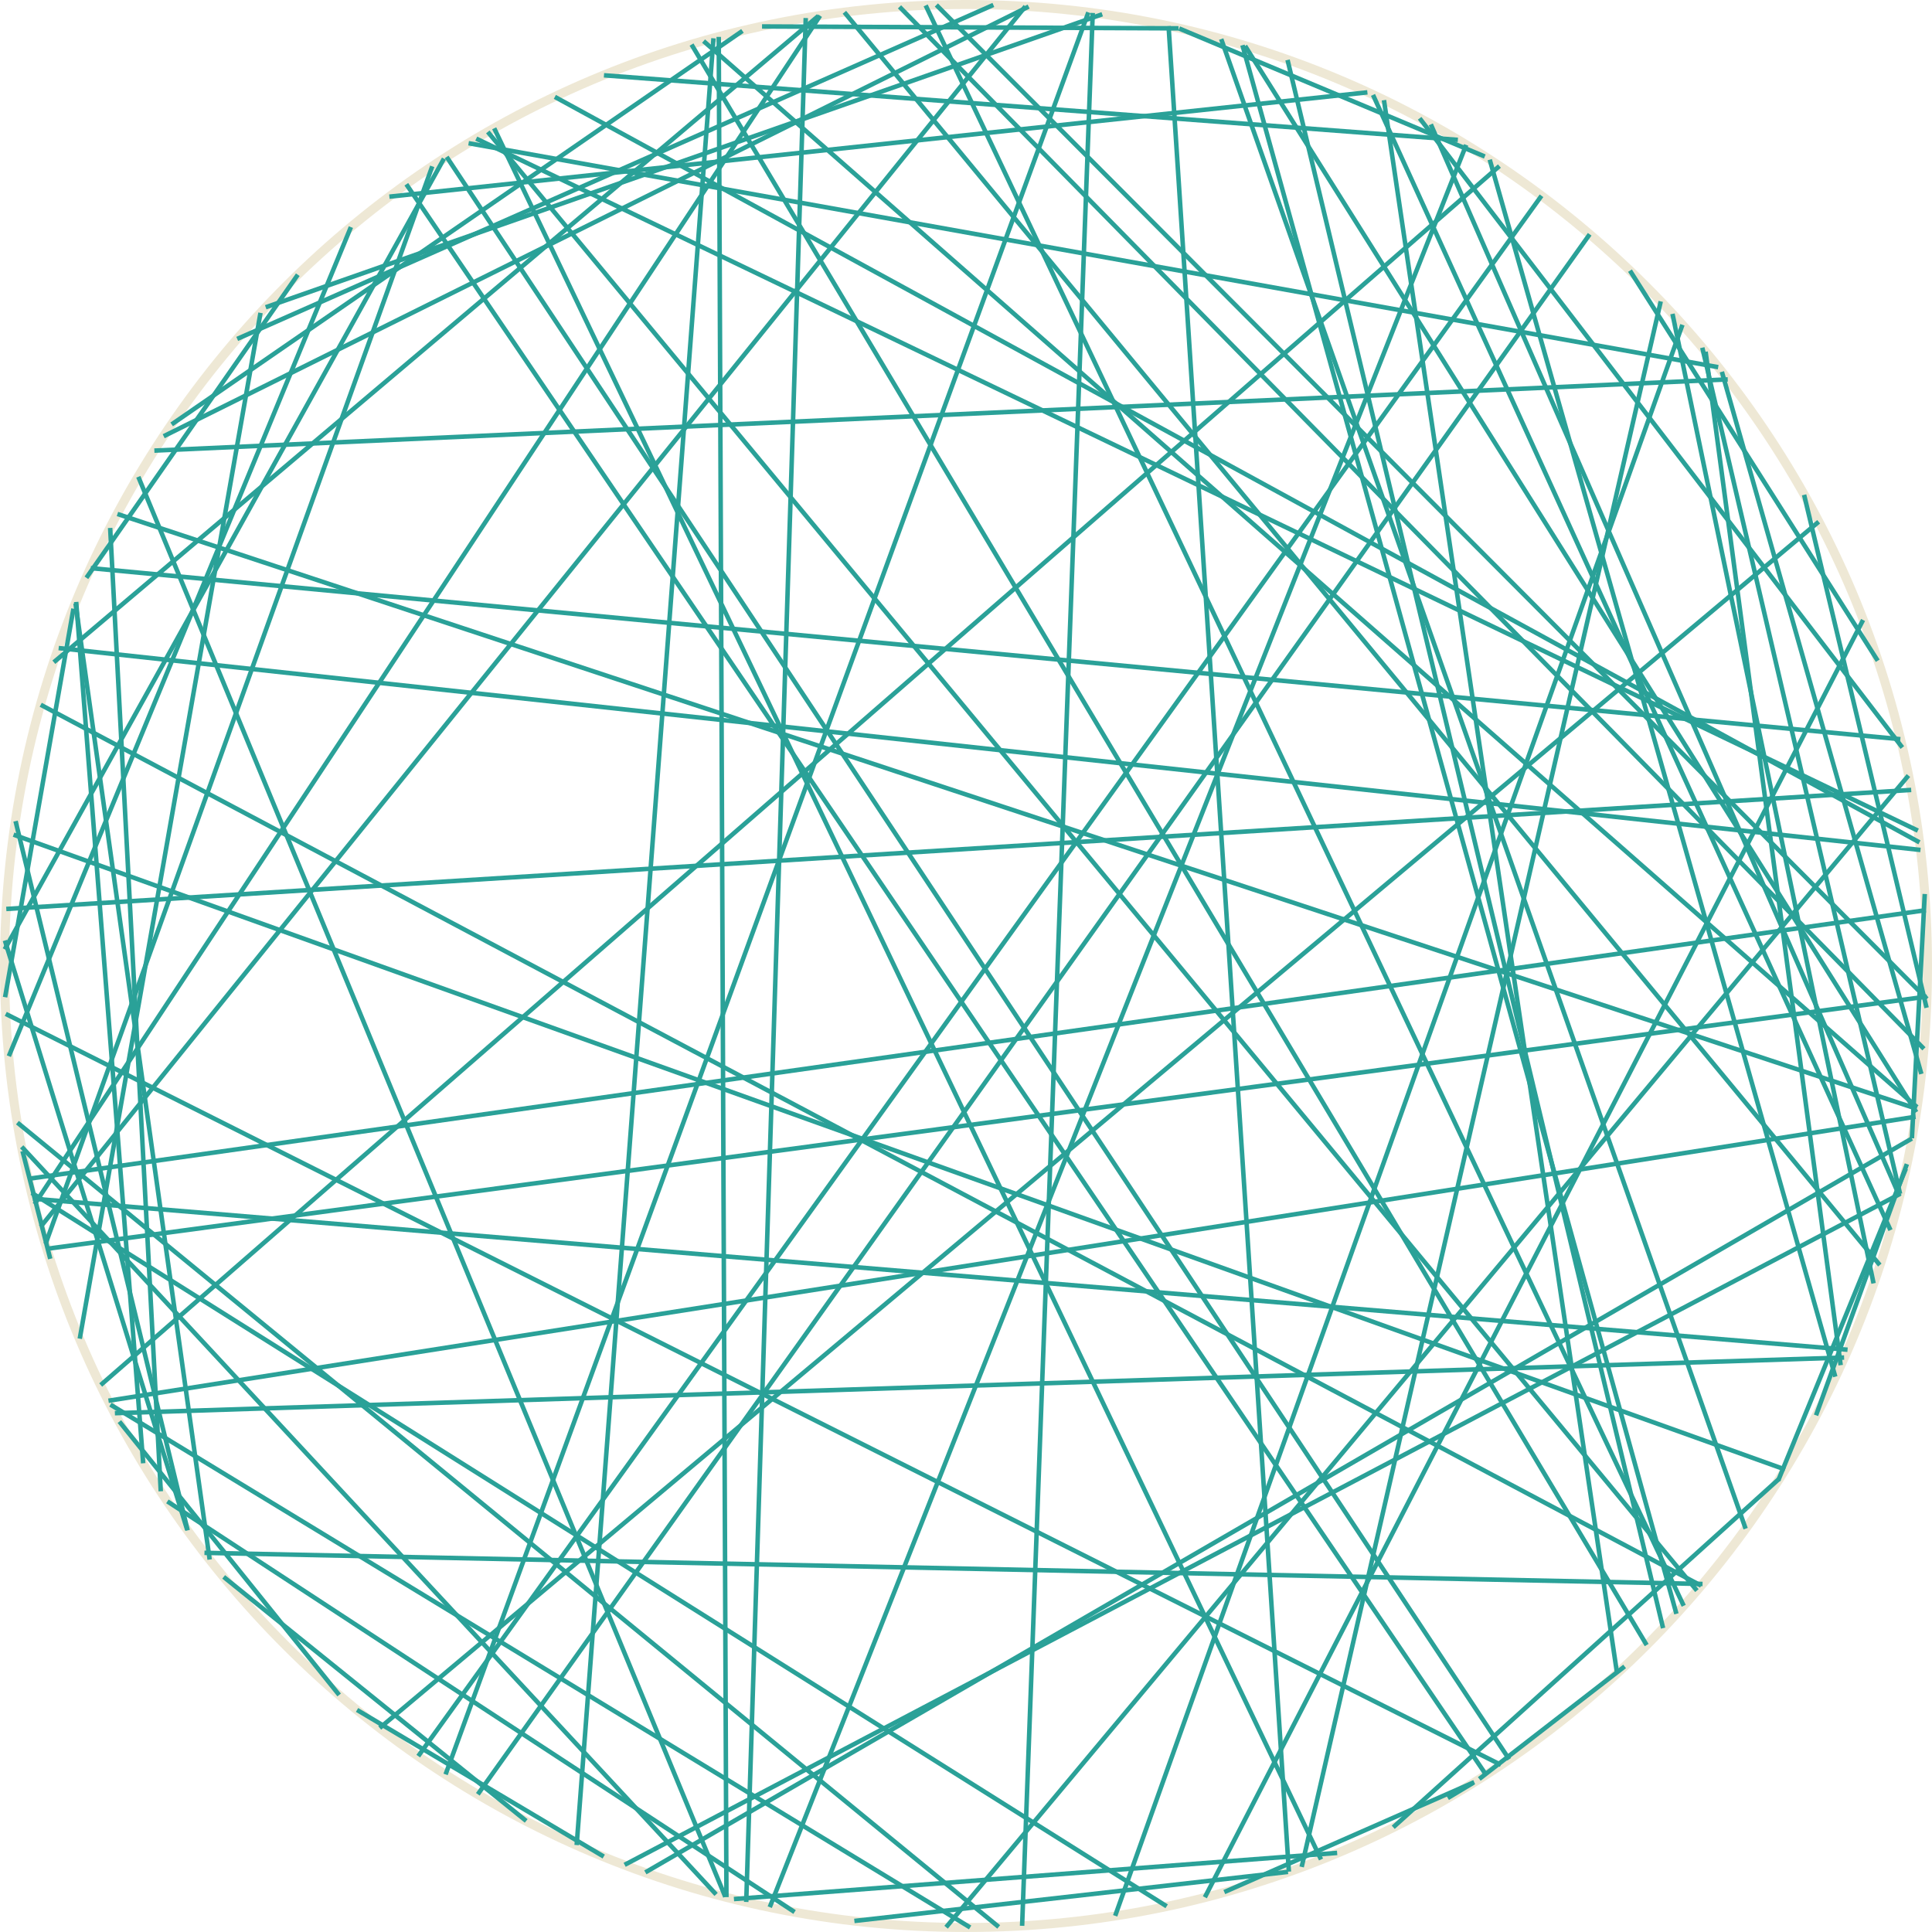
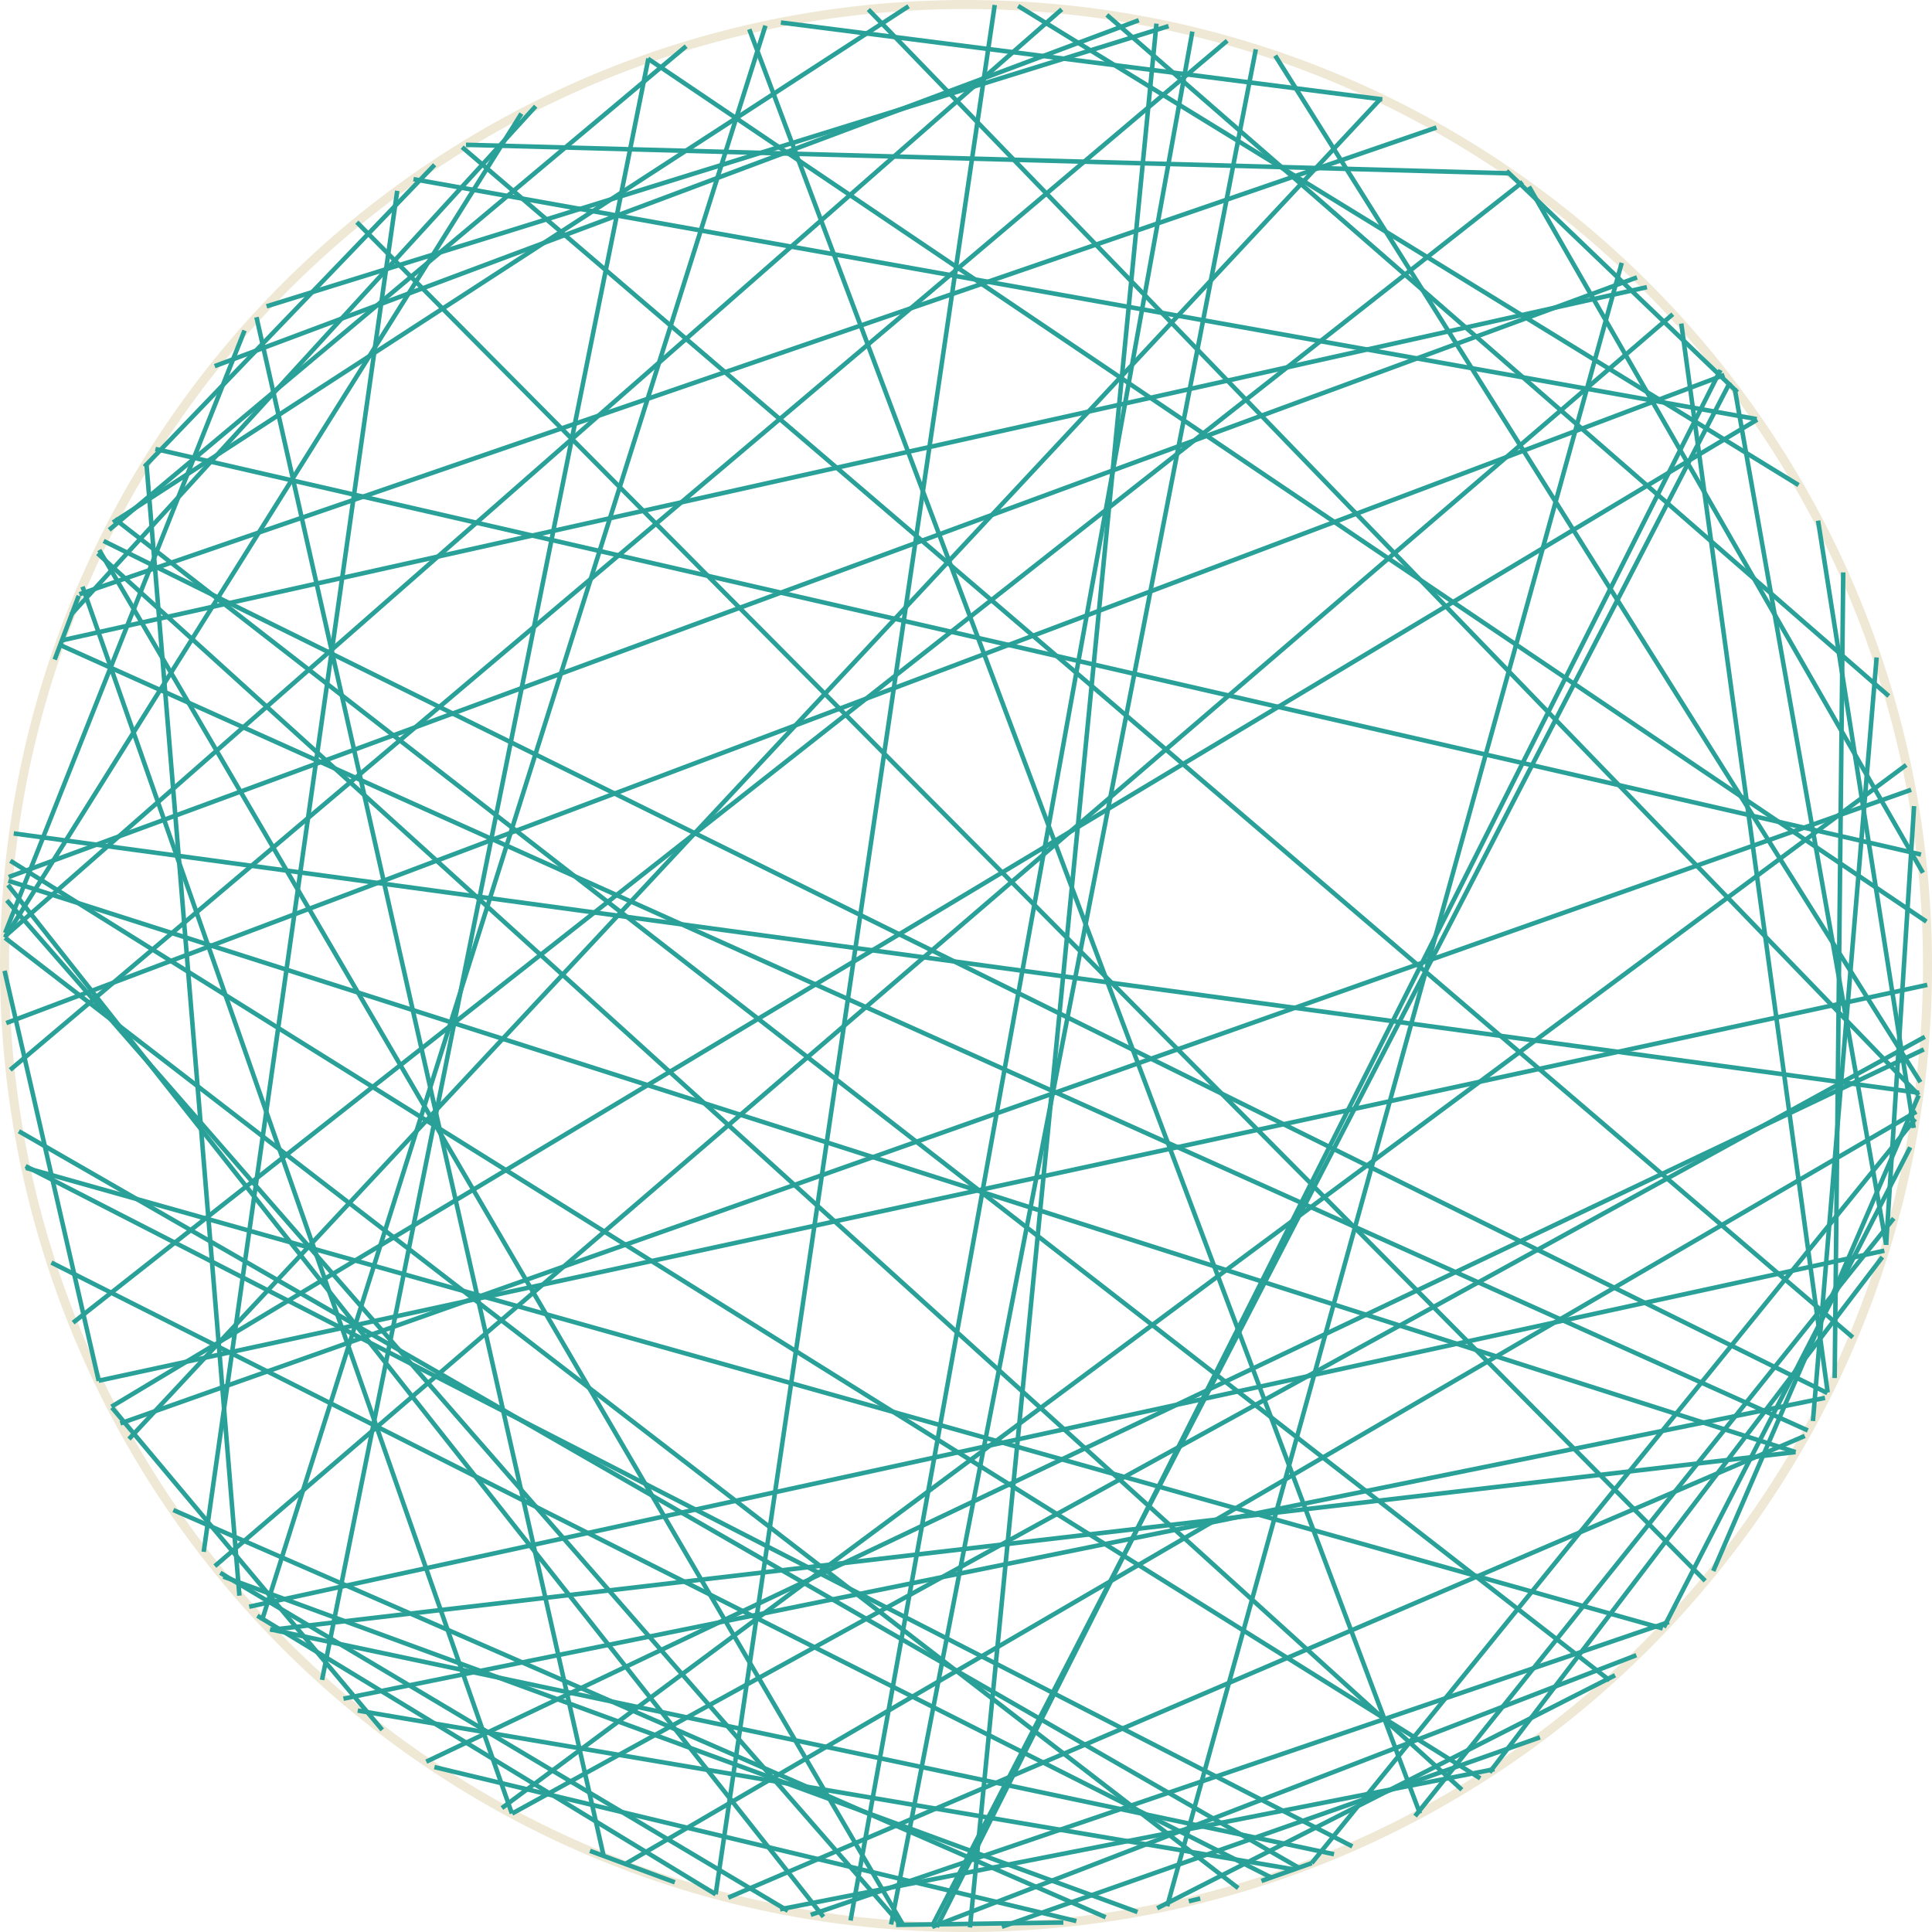
<svg xmlns="http://www.w3.org/2000/svg" version="1.1" width="170.879pt" height="170.879pt" viewBox="148.183 52.801 170.879 170.879">
  <g id="page1">
    <path d="M318.664 138.238C318.664 91.273 280.59 53.199 233.625 53.199C186.656 53.199 148.582 91.273 148.582 138.238C148.582 185.207 186.656 223.281 233.625 223.281C280.59 223.281 318.664 185.207 318.664 138.238Z" stroke="#eee8d5" fill="none" stroke-width=".797" />
-     <path d="M156.211 103.051L316.262 118.18" stroke="#2aa198" fill="none" stroke-width=".399" stroke-miterlimit="10" />
-     <path d="M203.43 217.738L316.238 158.394" stroke="#2aa198" fill="none" stroke-width=".399" stroke-miterlimit="10" />
-     <path d="M252.422 55.309L215.582 55.141" stroke="#2aa198" fill="none" stroke-width=".399" stroke-miterlimit="10" />
-     <path d="M314.445 164.691L222.867 53.887" stroke="#2aa198" fill="none" stroke-width=".399" stroke-miterlimit="10" />
-     <path d="M211.519 220.356L150.102 154.231" stroke="#2aa198" fill="none" stroke-width=".399" stroke-miterlimit="10" />
-     <path d="M316.188 158.598L274.734 63.801" stroke="#2aa198" fill="none" stroke-width=".399" stroke-miterlimit="10" />
-     <path d="M151.113 158.824L311.594 172.18" stroke="#2aa198" fill="none" stroke-width=".399" stroke-miterlimit="10" />
-     <path d="M317.609 151.57L157.777 176.691" stroke="#2aa198" fill="none" stroke-width=".399" stroke-miterlimit="10" />
-     <path d="M152.629 164.141L150.176 154.613" stroke="#2aa198" fill="none" stroke-width=".399" stroke-miterlimit="10" />
-     <path d="M300.152 85.277L189.629 65.469" stroke="#2aa198" fill="none" stroke-width=".399" stroke-miterlimit="10" />
-     <path d="M231.863 223.258L316.977 121.394" stroke="#2aa198" fill="none" stroke-width=".399" stroke-miterlimit="10" />
-     <path d="M161.836 92.656L300.996 86.356" stroke="#2aa198" fill="none" stroke-width=".399" stroke-miterlimit="10" />
-     <path d="M220.566 54.211L152.945 111.371" stroke="#2aa198" fill="none" stroke-width=".399" stroke-miterlimit="10" />
-     <path d="M166.266 190.144L298.769 192.898" stroke="#2aa198" fill="none" stroke-width=".399" stroke-miterlimit="10" />
-     <path d="M171.684 79.977L245.672 54.062" stroke="#2aa198" fill="none" stroke-width=".399" stroke-miterlimit="10" />
-     <path d="M212.332 220.566L160.418 94.973" stroke="#2aa198" fill="none" stroke-width=".399" stroke-miterlimit="10" />
-     <path d="M297.102 194.828L230.055 53.277" stroke="#2aa198" fill="none" stroke-width=".399" stroke-miterlimit="10" />
-     <path d="M171.223 80.473L155.238 171.203" stroke="#2aa198" fill="none" stroke-width=".399" stroke-miterlimit="10" />
-     <path d="M157.09 175.301L280.801 67.488" stroke="#2aa198" fill="none" stroke-width=".399" stroke-miterlimit="10" />
-     <path d="M162.988 185.594L218.461 221.914" stroke="#2aa198" fill="none" stroke-width=".399" stroke-miterlimit="10" />
-     <path d="M312.965 107.637L254.75 220.609" stroke="#2aa198" fill="none" stroke-width=".399" stroke-miterlimit="10" />
-     <path d="M179.762 204.039L201.582 217.008" stroke="#2aa198" fill="none" stroke-width=".399" stroke-miterlimit="10" />
-     <path d="M318.617 140.945L152.348 163.25" stroke="#2aa198" fill="none" stroke-width=".399" stroke-miterlimit="10" />
-     <path d="M150.988 158.309L251.371 221.406" stroke="#2aa198" fill="none" stroke-width=".399" stroke-miterlimit="10" />
-     <path d="M167.965 192.273L194.723 213.856" stroke="#2aa198" fill="none" stroke-width=".399" stroke-miterlimit="10" />
-     <path d="M256.469 220.148L278.574 210.426" stroke="#2aa198" fill="none" stroke-width=".399" stroke-miterlimit="10" />
-     <path d="M317.285 153.477L318.422 131.871" stroke="#2aa198" fill="none" stroke-width=".399" stroke-miterlimit="10" />
-     <path d="M279.508 66.644L252.477 55.32" stroke="#2aa198" fill="none" stroke-width=".399" stroke-miterlimit="10" />
-     <path d="M212.434 220.594L211.754 56.062" stroke="#2aa198" fill="none" stroke-width=".399" stroke-miterlimit="10" />
-     <path d="M162.402 184.699L157.926 99.496" stroke="#2aa198" fill="none" stroke-width=".399" stroke-miterlimit="10" />
-     <path d="M181.766 205.633L309.039 98.949" stroke="#2aa198" fill="none" stroke-width=".399" stroke-miterlimit="10" />
-     <path d="M307.75 96.566L318.582 141.934" stroke="#2aa198" fill="none" stroke-width=".399" stroke-miterlimit="10" />
-     <path d="M314.262 111.242L292.348 76.738" stroke="#2aa198" fill="none" stroke-width=".399" stroke-miterlimit="10" />
-     <path d="M179.219 72.887L148.965 146.215" stroke="#2aa198" fill="none" stroke-width=".399" stroke-miterlimit="10" />
-     <path d="M315.391 161.602L269.621 61.195" stroke="#2aa198" fill="none" stroke-width=".399" stroke-miterlimit="10" />
-     <path d="M277.125 65.172L201.602 59.461" stroke="#2aa198" fill="none" stroke-width=".399" stroke-miterlimit="10" />
-     <path d="M298.269 193.484L191.328 64.469" stroke="#2aa198" fill="none" stroke-width=".399" stroke-miterlimit="10" />
-     <path d="M317.672 151.168L258.309 56.863" stroke="#2aa198" fill="none" stroke-width=".399" stroke-miterlimit="10" />
-     <path d="M223.75 222.703L262.102 218.363" stroke="#2aa198" fill="none" stroke-width=".399" stroke-miterlimit="10" />
-     <path d="M152.215 162.816L186.414 67.512" stroke="#2aa198" fill="none" stroke-width=".399" stroke-miterlimit="10" />
-     <path d="M190.305 65.062L317.812 126.266" stroke="#2aa198" fill="none" stroke-width=".399" stroke-miterlimit="10" />
-     <path d="M244.445 53.895L187.594 209.742" stroke="#2aa198" fill="none" stroke-width=".399" stroke-miterlimit="10" />
-     <path d="M238.871 53.367L151.777 161.305" stroke="#2aa198" fill="none" stroke-width=".399" stroke-miterlimit="10" />
-     <path d="M149.383 126.625L306.066 182.773" stroke="#2aa198" fill="none" stroke-width=".399" stroke-miterlimit="10" />
-     <path d="M184.121 69.098L279.613 209.766" stroke="#2aa198" fill="none" stroke-width=".399" stroke-miterlimit="10" />
-     <path d="M214.184 221.023L219.449 54.395" stroke="#2aa198" fill="none" stroke-width=".399" stroke-miterlimit="10" />
-     <path d="M151.785 115.137L298.644 193.047" stroke="#2aa198" fill="none" stroke-width=".399" stroke-miterlimit="10" />
-     <path d="M263.312 217.926L295.07 79.457" stroke="#2aa198" fill="none" stroke-width=".399" stroke-miterlimit="10" />
-     <path d="M305.566 183.574L271.41 214.418" stroke="#2aa198" fill="none" stroke-width=".399" stroke-miterlimit="10" />
-     <path d="M311.289 172.871L158.344 177.793" stroke="#2aa198" fill="none" stroke-width=".399" stroke-miterlimit="10" />
-     <path d="M236.516 223.231L149.723 152.094" stroke="#2aa198" fill="none" stroke-width=".399" stroke-miterlimit="10" />
-     <path d="M236.043 53.238L169.164 82.777" stroke="#2aa198" fill="none" stroke-width=".399" stroke-miterlimit="10" />
-     <path d="M281.664 208.406L187.691 66.68" stroke="#2aa198" fill="none" stroke-width=".399" stroke-miterlimit="10" />
-     <path d="M210.41 56.434L317.738 150.723" stroke="#2aa198" fill="none" stroke-width=".399" stroke-miterlimit="10" />
-     <path d="M293.824 198.301L209.348 56.742" stroke="#2aa198" fill="none" stroke-width=".399" stroke-miterlimit="10" />
-     <path d="M300.477 85.684L318.121 147.789" stroke="#2aa198" fill="none" stroke-width=".399" stroke-miterlimit="10" />
-     <path d="M153.371 110.121L318.043 127.977" stroke="#2aa198" fill="none" stroke-width=".399" stroke-miterlimit="10" />
-     <path d="M178.18 202.715L158.742 178.535" stroke="#2aa198" fill="none" stroke-width=".399" stroke-miterlimit="10" />
-     <path d="M288.785 73.523L190.445 211.5" stroke="#2aa198" fill="none" stroke-width=".399" stroke-miterlimit="10" />
-     <path d="M276.234 211.832L278.477 210.488" stroke="#2aa198" fill="none" stroke-width=".399" stroke-miterlimit="10" />
-     <path d="M160.848 182.223L154.922 106.039" stroke="#2aa198" fill="none" stroke-width=".399" stroke-miterlimit="10" />
-     <path d="M166.727 190.738L154.863 106.172" stroke="#2aa198" fill="none" stroke-width=".399" stroke-miterlimit="10" />
-     <path d="M308.805 177.981L316.84 155.758" stroke="#2aa198" fill="none" stroke-width=".399" stroke-miterlimit="10" />
-     <path d="M296.109 80.562L313.894 166.312" stroke="#2aa198" fill="none" stroke-width=".399" stroke-miterlimit="10" />
-     <path d="M298.746 83.551L316.238 158.394" stroke="#2aa198" fill="none" stroke-width=".399" stroke-miterlimit="10" />
-     <path d="M151.238 159.312L220.719 54.191" stroke="#2aa198" fill="none" stroke-width=".399" stroke-miterlimit="10" />
-     <path d="M305.461 183.742L316.75 156.164" stroke="#2aa198" fill="none" stroke-width=".399" stroke-miterlimit="10" />
-     <path d="M284.523 70.117L185.176 208.125" stroke="#2aa198" fill="none" stroke-width=".399" stroke-miterlimit="10" />
-     <path d="M163.367 90.336L213.852 55.535" stroke="#2aa198" fill="none" stroke-width=".399" stroke-miterlimit="10" />
-     <path d="M302.578 188.008L256.195 56.254" stroke="#2aa198" fill="none" stroke-width=".399" stroke-miterlimit="10" />
-     <path d="M262.062 58.102L295.277 196.805" stroke="#2aa198" fill="none" stroke-width=".399" stroke-miterlimit="10" />
-     <path d="M164.781 188.16L149.559 125.426" stroke="#2aa198" fill="none" stroke-width=".399" stroke-miterlimit="10" />
-     <path d="M273.746 63.262L316.438 118.918" stroke="#2aa198" fill="none" stroke-width=".399" stroke-miterlimit="10" />
-     <path d="M231 53.242L318.613 141.148" stroke="#2aa198" fill="none" stroke-width=".399" stroke-miterlimit="10" />
-     <path d="M310.508 174.566L279.945 66.922" stroke="#2aa198" fill="none" stroke-width=".399" stroke-miterlimit="10" />
-     <path d="M148.633 141L154.68 106.637" stroke="#2aa198" fill="none" stroke-width=".399" stroke-miterlimit="10" />
-     <path d="M191.894 64.148L265.023 217.266" stroke="#2aa198" fill="none" stroke-width=".399" stroke-miterlimit="10" />
-     <path d="M233.988 223.277L157.949 177.035" stroke="#2aa198" fill="none" stroke-width=".399" stroke-miterlimit="10" />
-     <path d="M216.266 221.484L277.863 65.617" stroke="#2aa198" fill="none" stroke-width=".399" stroke-miterlimit="10" />
-     <path d="M310.984 173.547L299.039 83.91" stroke="#2aa198" fill="none" stroke-width=".399" stroke-miterlimit="10" />
-     <path d="M244.832 53.945L238.586 223.133" stroke="#2aa198" fill="none" stroke-width=".399" stroke-miterlimit="10" />
-     <path d="M187.449 66.832L148.598 136.766" stroke="#2aa198" fill="none" stroke-width=".399" stroke-miterlimit="10" />
-     <path d="M317.953 127.305L197.258 61.371" stroke="#2aa198" fill="none" stroke-width=".399" stroke-miterlimit="10" />
-     <path d="M317.715 150.871L158.57 98.262" stroke="#2aa198" fill="none" stroke-width=".399" stroke-miterlimit="10" />
-     <path d="M318.516 133.301L150.695 157.062" stroke="#2aa198" fill="none" stroke-width=".399" stroke-miterlimit="10" />
-     <path d="M258.074 56.797L296.457 195.539" stroke="#2aa198" fill="none" stroke-width=".399" stroke-miterlimit="10" />
-     <path d="M213.098 220.766L266.449 216.684" stroke="#2aa198" fill="none" stroke-width=".399" stroke-miterlimit="10" />
-     <path d="M246.816 222.25L296.988 81.527" stroke="#2aa198" fill="none" stroke-width=".399" stroke-miterlimit="10" />
-     <path d="M148.738 133.195L317.223 122.668" stroke="#2aa198" fill="none" stroke-width=".399" stroke-miterlimit="10" />
-     <path d="M164.738 188.102L148.617 135.984" stroke="#2aa198" fill="none" stroke-width=".399" stroke-miterlimit="10" />
-     <path d="M148.691 142.477L280.934 208.898" stroke="#2aa198" fill="none" stroke-width=".399" stroke-miterlimit="10" />
-     <path d="M262.18 218.34L251.539 55.109" stroke="#2aa198" fill="none" stroke-width=".399" stroke-miterlimit="10" />
-     <path d="M318.348 145.566L227.742 53.406" stroke="#2aa198" fill="none" stroke-width=".399" stroke-miterlimit="10" />
-     <path d="M199.188 215.992L211.289 56.188" stroke="#2aa198" fill="none" stroke-width=".399" stroke-miterlimit="10" />
-     <path d="M279.019 210.144L291.875 200.191" stroke="#2aa198" fill="none" stroke-width=".399" stroke-miterlimit="10" />
-     <path d="M239.164 53.383L162.66 91.383" stroke="#2aa198" fill="none" stroke-width=".399" stroke-miterlimit="10" />
-     <path d="M182.621 70.195L269.125 60.969" stroke="#2aa198" fill="none" stroke-width=".399" stroke-miterlimit="10" />
-     <path d="M270.59 61.66L291.207 200.812" stroke="#2aa198" fill="none" stroke-width=".399" stroke-miterlimit="10" />
-     <path d="M205.262 218.406L317.281 153.5" stroke="#2aa198" fill="none" stroke-width=".399" stroke-miterlimit="10" />
-     <path d="M155.824 103.906L174.523 77.098" stroke="#2aa198" fill="none" stroke-width=".399" stroke-miterlimit="10" />
+     <path d="M211.488 220.348L170.945 195.707" stroke="#2aa198" fill="none" stroke-width=".399" stroke-miterlimit="10" />
+     <path d="M308.078 179.32L153.473 109.836" stroke="#2aa198" fill="none" stroke-width=".399" stroke-miterlimit="10" />
+     <path d="M290.547 201.418L158.34 98.703" stroke="#2aa198" fill="none" stroke-width=".399" stroke-miterlimit="10" />
+     <path d="M186.625 67.375L160.957 94.078" stroke="#2aa198" fill="none" stroke-width=".399" stroke-miterlimit="10" />
+     <path d="M293.848 78.199L153.609 109.449" stroke="#2aa198" fill="none" stroke-width=".399" stroke-miterlimit="10" />
+     <path d="M317.477 124.098L315.004 162.91" stroke="#2aa198" fill="none" stroke-width=".399" stroke-miterlimit="10" />
+     <path d="M306.992 181.231L172.117 196.957" stroke="#2aa198" fill="none" stroke-width=".399" stroke-miterlimit="10" />
+     <path d="M152.731 164.473L260.641 218.871" stroke="#2aa198" fill="none" stroke-width=".399" stroke-miterlimit="10" />
+     <path d="M158.086 177.293L181.992 205.805" stroke="#2aa198" fill="none" stroke-width=".399" stroke-miterlimit="10" />
+     <path d="M149.086 147.426L256.727 56.402" stroke="#2aa198" fill="none" stroke-width=".399" stroke-miterlimit="10" />
+     <path d="M301.609 87.156L315.008 162.891" stroke="#2aa198" fill="none" stroke-width=".399" stroke-miterlimit="10" />
+     <path d="M161.133 93.785L169.359 193.934" stroke="#2aa198" fill="none" stroke-width=".399" stroke-miterlimit="10" />
+     <path d="M259.258 57.16L226.996 223.016" stroke="#2aa198" fill="none" stroke-width=".399" stroke-miterlimit="10" />
+     <path d="M299.715 191.75L317.887 149.684" stroke="#2aa198" fill="none" stroke-width=".399" stroke-miterlimit="10" />
+     <path d="M315.238 114.363L246.082 54.121" stroke="#2aa198" fill="none" stroke-width=".399" stroke-miterlimit="10" />
+     <path d="M148.586 138.664L156.914 174.938" stroke="#2aa198" fill="none" stroke-width=".399" stroke-miterlimit="10" />
+     <path d="M155.144 105.496L153.019 111.141" stroke="#2aa198" fill="none" stroke-width=".399" stroke-miterlimit="10" />
+     <path d="M228.543 53.355L158.18 99.008" stroke="#2aa198" fill="none" stroke-width=".399" stroke-miterlimit="10" />
+     <path d="M318.34 145.617L185.887 208.613" stroke="#2aa198" fill="none" stroke-width=".399" stroke-miterlimit="10" />
+     <path d="M148.625 135.73L194.297 62.848" stroke="#2aa198" fill="none" stroke-width=".399" stroke-miterlimit="10" />
+     <path d="M270.445 61.59L217.25 54.793" stroke="#2aa198" fill="none" stroke-width=".399" stroke-miterlimit="10" />
+     <path d="M292.91 199.199L230.625 223.227" stroke="#2aa198" fill="none" stroke-width=".399" stroke-miterlimit="10" />
+     <path d="M315.68 160.559L273.344 213.43" stroke="#2aa198" fill="none" stroke-width=".399" stroke-miterlimit="10" />
+     <path d="M309.836 175.961L296.887 81.418" stroke="#2aa198" fill="none" stroke-width=".399" stroke-miterlimit="10" />
+     <path d="M318.644 139.91L156.906 174.922" stroke="#2aa198" fill="none" stroke-width=".399" stroke-miterlimit="10" />
+     <path d="M303.562 89.871L184.754 68.648" stroke="#2aa198" fill="none" stroke-width=".399" stroke-miterlimit="10" />
+     <path d="M266.172 216.801L172.066 196.906" stroke="#2aa198" fill="none" stroke-width=".399" stroke-miterlimit="10" />
+     <path d="M311.211 103.43L310.453 174.684" stroke="#2aa198" fill="none" stroke-width=".399" stroke-miterlimit="10" />
+     <path d="M156.961 101.449L228.086 223.098" stroke="#2aa198" fill="none" stroke-width=".399" stroke-miterlimit="10" />
+     <path d="M292.969 77.336L148.953 130.367" stroke="#2aa198" fill="none" stroke-width=".399" stroke-miterlimit="10" />
+     <path d="M273.773 213.203L214.453 55.391" stroke="#2aa198" fill="none" stroke-width=".399" stroke-miterlimit="10" />
+     <path d="M301.195 86.613L230.586 223.223" stroke="#2aa198" fill="none" stroke-width=".399" stroke-miterlimit="10" />
+     <path d="M248.906 54.59L167.172 85.184" stroke="#2aa198" fill="none" stroke-width=".399" stroke-miterlimit="10" />
+     <path d="M148.785 132.434L227.891 223.086" stroke="#2aa198" fill="none" stroke-width=".399" stroke-miterlimit="10" />
+     <path d="M167.941 192.25L248.789 221.914" stroke="#2aa198" fill="none" stroke-width=".399" stroke-miterlimit="10" />
+     <path d="M291.031 200.973L250.531 221.578" stroke="#2aa198" fill="none" stroke-width=".399" stroke-miterlimit="10" />
+     <path d="M309.809 176.012L157.348 100.648" stroke="#2aa198" fill="none" stroke-width=".399" stroke-miterlimit="10" />
+     <path d="M295.25 196.832L150.484 156.098" stroke="#2aa198" fill="none" stroke-width=".399" stroke-miterlimit="10" />
+     <path d="M195.566 62.195L154.477 107.152" stroke="#2aa198" fill="none" stroke-width=".399" stroke-miterlimit="10" />
+     <path d="M156.816 101.75L277.481 211.098" stroke="#2aa198" fill="none" stroke-width=".399" stroke-miterlimit="10" />
+     <path d="M317.918 149.457L149.398 126.516" stroke="#2aa198" fill="none" stroke-width=".399" stroke-miterlimit="10" />
+     <path d="M166.199 190.055L183.316 69.68" stroke="#2aa198" fill="none" stroke-width=".399" stroke-miterlimit="10" />
+     <path d="M148.891 131.074L221.012 222.336" stroke="#2aa198" fill="none" stroke-width=".399" stroke-miterlimit="10" />
+     <path d="M171.348 196.144L215.883 55.07" stroke="#2aa198" fill="none" stroke-width=".399" stroke-miterlimit="10" />
+     <path d="M245.973 222.375L163.516 186.359" stroke="#2aa198" fill="none" stroke-width=".399" stroke-miterlimit="10" />
+     <path d="M178.562 203.043L309.598 176.438" stroke="#2aa198" fill="none" stroke-width=".399" stroke-miterlimit="10" />
+     <path d="M279.93 209.566L314.672 163.984" stroke="#2aa198" fill="none" stroke-width=".399" stroke-miterlimit="10" />
+     <path d="M312.059 171.09L189.059 65.82" stroke="#2aa198" fill="none" stroke-width=".399" stroke-miterlimit="10" />
+     <path d="M179.824 204.094L262.695 218.156" stroke="#2aa198" fill="none" stroke-width=".399" stroke-miterlimit="10" />
+     <path d="M250.469 54.891L233.973 223.277" stroke="#2aa198" fill="none" stroke-width=".399" stroke-miterlimit="10" />
+     <path d="M193.481 213.203L318.43 144.504" stroke="#2aa198" fill="none" stroke-width=".399" stroke-miterlimit="10" />
+     <path d="M280.363 209.277L217.18 221.672" stroke="#2aa198" fill="none" stroke-width=".399" stroke-miterlimit="10" />
+     <path d="M251.539 55.109L171.762 79.894" stroke="#2aa198" fill="none" stroke-width=".399" stroke-miterlimit="10" />
+     <path d="M267.793 216.109L150.445 155.941" stroke="#2aa198" fill="none" stroke-width=".399" stroke-miterlimit="10" />
+     <path d="M231.043 223.238L300.352 85.527" stroke="#2aa198" fill="none" stroke-width=".399" stroke-miterlimit="10" />
+     <path d="M264.199 217.59L317.578 151.766" stroke="#2aa198" fill="none" stroke-width=".399" stroke-miterlimit="10" />
+     <path d="M308.531 178.488L314.164 110.949" stroke="#2aa198" fill="none" stroke-width=".399" stroke-miterlimit="10" />
+     <path d="M161.93 92.512L318.09 128.383" stroke="#2aa198" fill="none" stroke-width=".399" stroke-miterlimit="10" />
+     <path d="M211.481 220.344L236.164 53.242" stroke="#2aa198" fill="none" stroke-width=".399" stroke-miterlimit="10" />
+     <path d="M275.234 64.078L155.203 105.359" stroke="#2aa198" fill="none" stroke-width=".399" stroke-miterlimit="10" />
+     <path d="M227.434 223.051L242.234 222.84" stroke="#2aa198" fill="none" stroke-width=".399" stroke-miterlimit="10" />
+     <path d="M192.578 212.715L316.781 120.461" stroke="#2aa198" fill="none" stroke-width=".399" stroke-miterlimit="10" />
+     <path d="M306.992 181.231L148.922 130.703" stroke="#2aa198" fill="none" stroke-width=".399" stroke-miterlimit="10" />
+     <path d="M318.039 148.519L260.973 57.719" stroke="#2aa198" fill="none" stroke-width=".399" stroke-miterlimit="10" />
+     <path d="M157.84 99.664L208.871 56.887" stroke="#2aa198" fill="none" stroke-width=".399" stroke-miterlimit="10" />
+     <path d="M193.457 213.195L155.484 104.691" stroke="#2aa198" fill="none" stroke-width=".399" stroke-miterlimit="10" />
+     <path d="M219.891 222.16L295.793 196.262" stroke="#2aa198" fill="none" stroke-width=".399" stroke-miterlimit="10" />
+     <path d="M159.59 180.078L270.305 61.523" stroke="#2aa198" fill="none" stroke-width=".399" stroke-miterlimit="10" />
+     <path d="M296.137 80.594L167.188 191.316" stroke="#2aa198" fill="none" stroke-width=".399" stroke-miterlimit="10" />
+     <path d="M176.668 201.383L205.531 57.977" stroke="#2aa198" fill="none" stroke-width=".399" stroke-miterlimit="10" />
+     <path d="M217.867 221.805L167.664 191.91" stroke="#2aa198" fill="none" stroke-width=".399" stroke-miterlimit="10" />
+     <path d="M186.606 209.094L243.383 222.715" stroke="#2aa198" fill="none" stroke-width=".399" stroke-miterlimit="10" />
+     <path d="M257.699 219.797L148.625 135.746" stroke="#2aa198" fill="none" stroke-width=".399" stroke-miterlimit="10" />
+     <path d="M154.652 169.785L282.856 68.902" stroke="#2aa198" fill="none" stroke-width=".399" stroke-miterlimit="10" />
+     <path d="M203.387 217.719L317.676 151.129" stroke="#2aa198" fill="none" stroke-width=".399" stroke-miterlimit="10" />
+     <path d="M205.492 57.992L318.57 134.312" stroke="#2aa198" fill="none" stroke-width=".399" stroke-miterlimit="10" />
+     <path d="M148.629 135.609L242.094 53.625" stroke="#2aa198" fill="none" stroke-width=".399" stroke-miterlimit="10" />
+     <path d="M281.75 68.133L189.398 65.609" stroke="#2aa198" fill="none" stroke-width=".399" stroke-miterlimit="10" />
+     <path d="M158.043 177.215L303.598 89.918" stroke="#2aa198" fill="none" stroke-width=".399" stroke-miterlimit="10" />
+     <path d="M149.098 128.934L279.106 210.09" stroke="#2aa198" fill="none" stroke-width=".399" stroke-miterlimit="10" />
+     <path d="M264.203 217.59L259.754 219.164" stroke="#2aa198" fill="none" stroke-width=".399" stroke-miterlimit="10" />
+     <path d="M307.809 179.805L212.598 220.637" stroke="#2aa198" fill="none" stroke-width=".399" stroke-miterlimit="10" />
+     <path d="M200.367 216.504L207.871 219.285" stroke="#2aa198" fill="none" stroke-width=".399" stroke-miterlimit="10" />
+     <path d="M317.219 122.652L158.828 178.699" stroke="#2aa198" fill="none" stroke-width=".399" stroke-miterlimit="10" />
+     <path d="M238.234 53.328L307.258 95.703" stroke="#2aa198" fill="none" stroke-width=".399" stroke-miterlimit="10" />
+     <path d="M301.852 87.488L281.434 67.918" stroke="#2aa198" fill="none" stroke-width=".399" stroke-miterlimit="10" />
+     <path d="M317.891 149.66L224.988 53.641" stroke="#2aa198" fill="none" stroke-width=".399" stroke-miterlimit="10" />
+     <path d="M308.984 98.848L317.445 152.566" stroke="#2aa198" fill="none" stroke-width=".399" stroke-miterlimit="10" />
+     <path d="M283.418 69.309L318.258 129.996" stroke="#2aa198" fill="none" stroke-width=".399" stroke-miterlimit="10" />
+     <path d="M317.137 154.277L295.34 196.738" stroke="#2aa198" fill="none" stroke-width=".399" stroke-miterlimit="10" />
+     <path d="M254.34 220.715L253.328 220.961" stroke="#2aa198" fill="none" stroke-width=".399" stroke-miterlimit="10" />
+     <path d="M223.41 222.664L253.644 55.594" stroke="#2aa198" fill="none" stroke-width=".399" stroke-miterlimit="10" />
+     <path d="M148.637 135.316L169.812 82.031" stroke="#2aa198" fill="none" stroke-width=".399" stroke-miterlimit="10" />
+     <path d="M300.695 85.961L148.738 143.285" stroke="#2aa198" fill="none" stroke-width=".399" stroke-miterlimit="10" />
+     <path d="M236.793 223.219L284.387 206.465" stroke="#2aa198" fill="none" stroke-width=".399" stroke-miterlimit="10" />
+     <path d="M263.082 218.012L149.852 152.856" stroke="#2aa198" fill="none" stroke-width=".399" stroke-miterlimit="10" />
+     <path d="M291.621 76.047L251.418 221.394" stroke="#2aa198" fill="none" stroke-width=".399" stroke-miterlimit="10" />
+     <path d="M299 192.621L179.742 72.453" stroke="#2aa198" fill="none" stroke-width=".399" stroke-miterlimit="10" />
+     <path d="M170.867 80.856L201.586 217.012" stroke="#2aa198" fill="none" stroke-width=".399" stroke-miterlimit="10" />
+     <path d="M170.223 194.91L314.848 163.418" stroke="#2aa198" fill="none" stroke-width=".399" stroke-miterlimit="10" />
  </g>
</svg>
